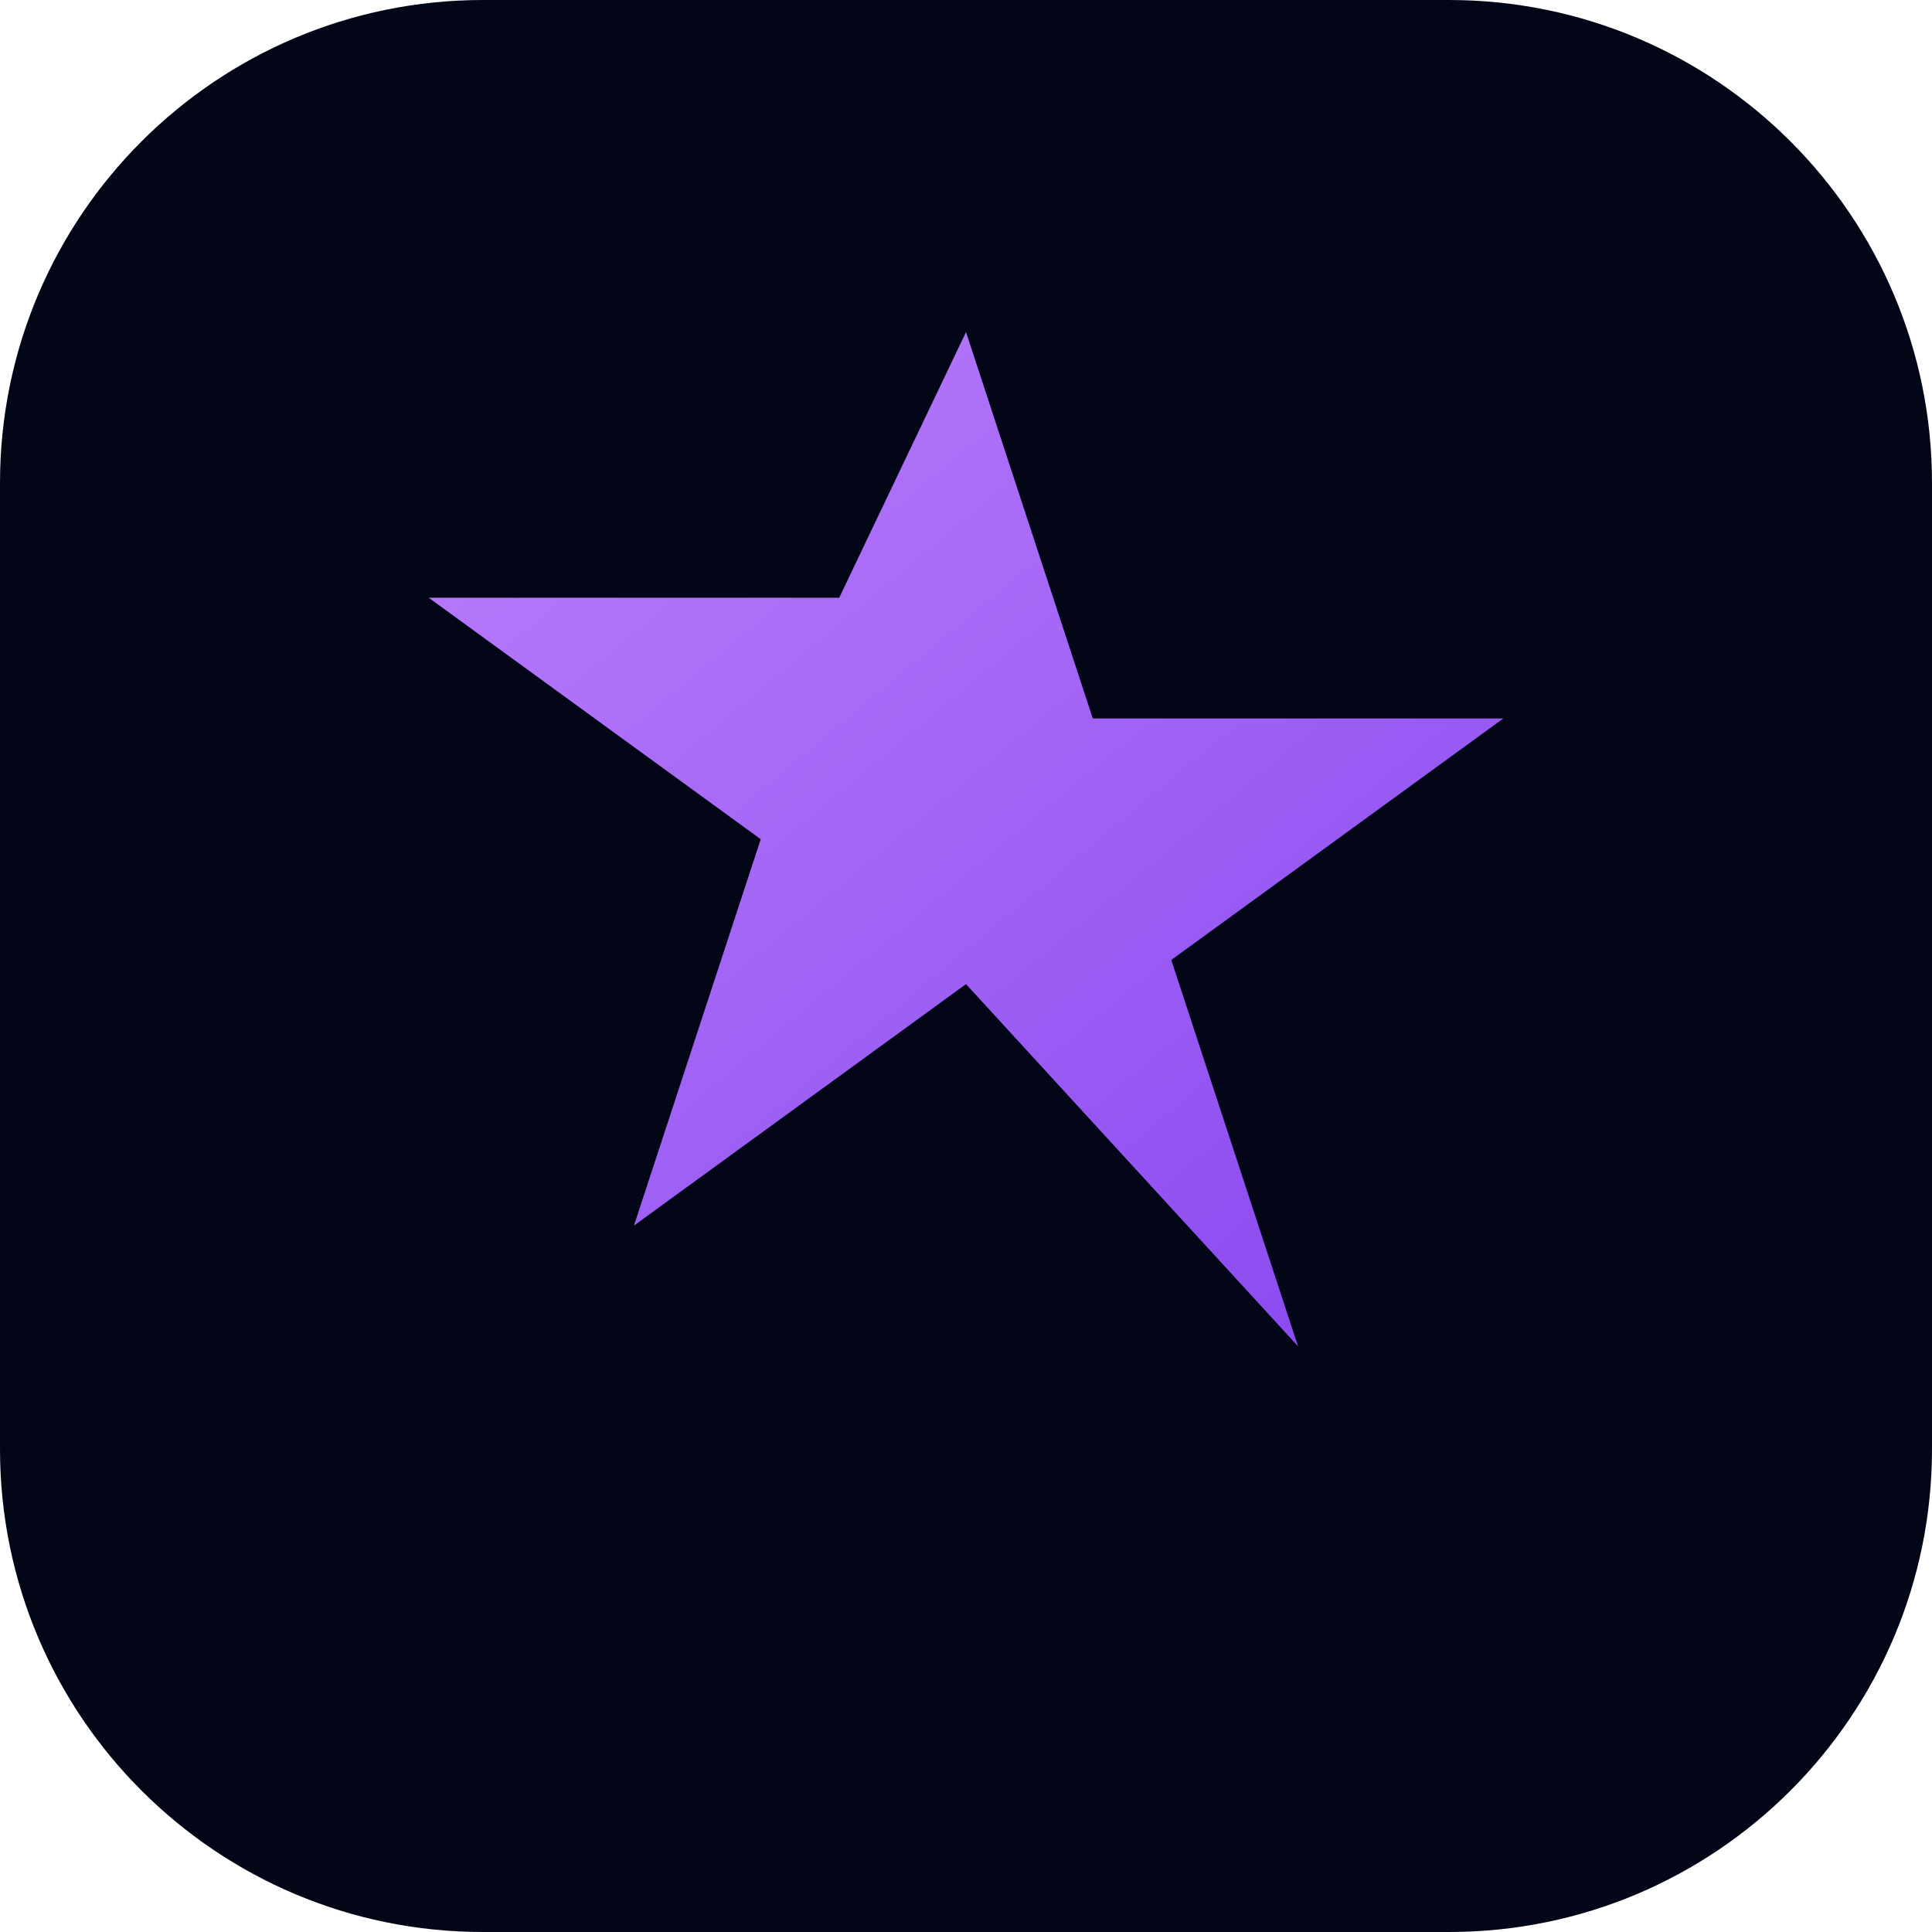
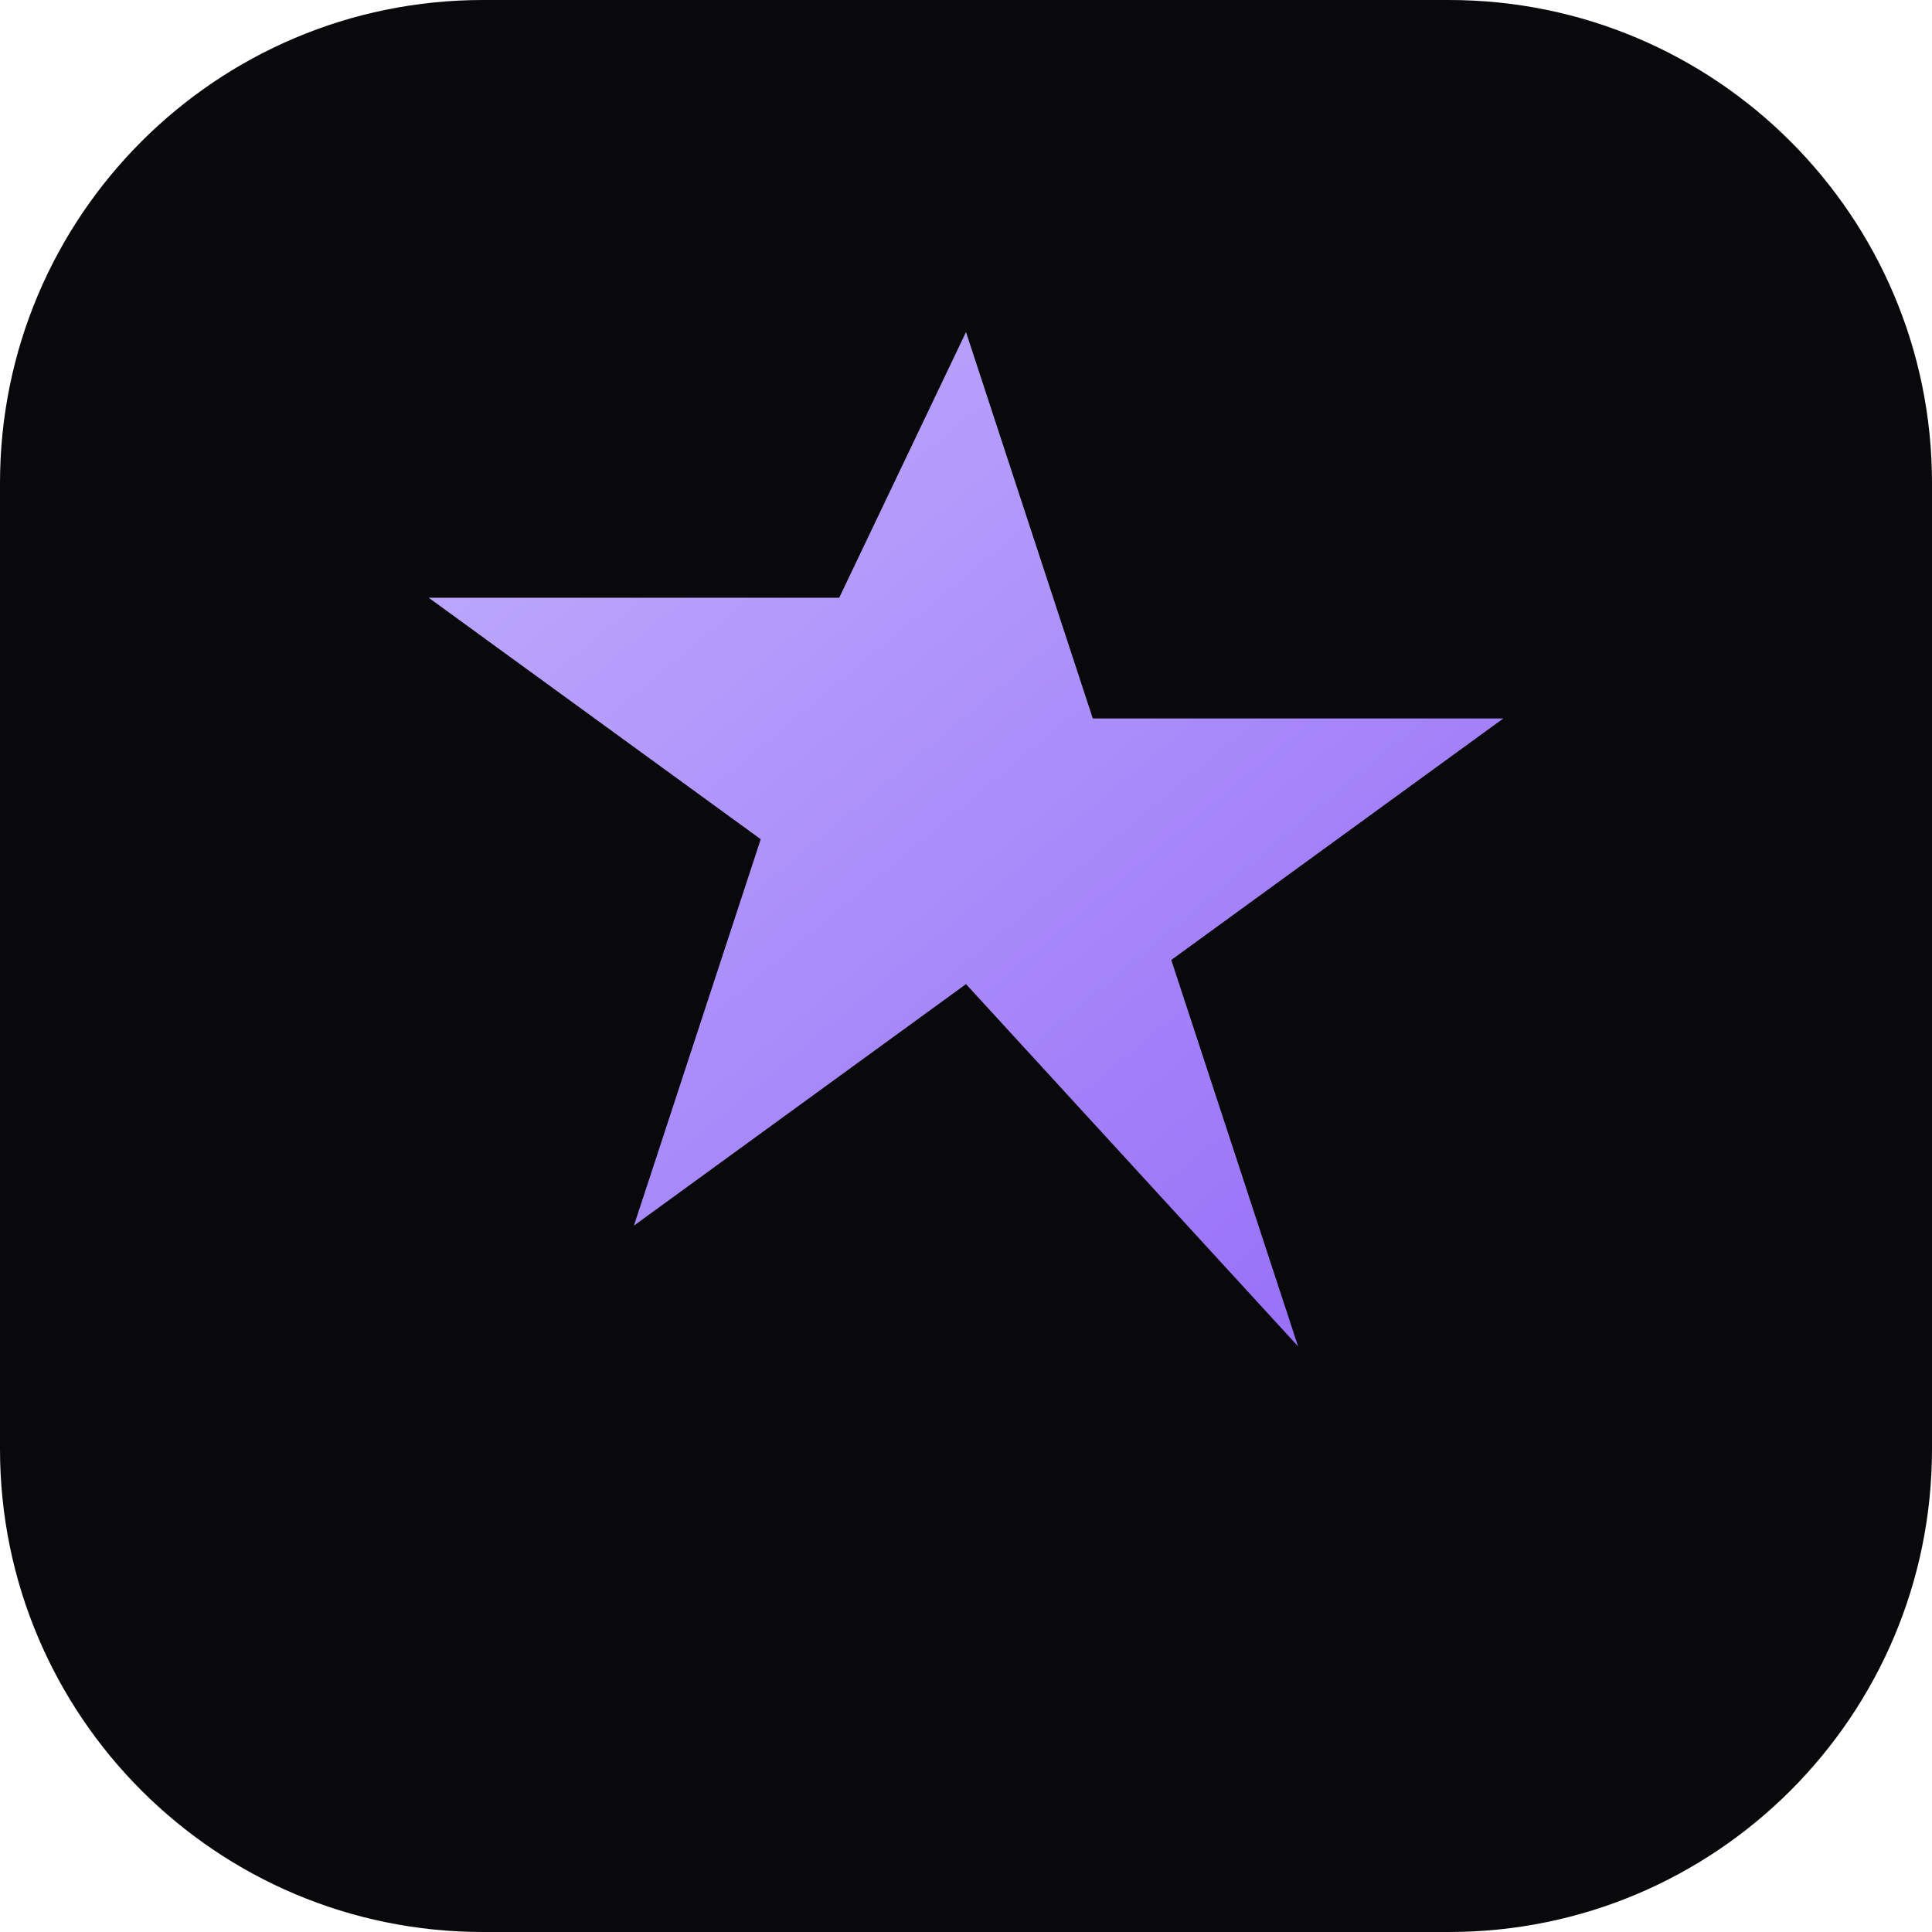
<svg xmlns="http://www.w3.org/2000/svg" viewBox="0 0 32 32" role="img" aria-label="RU">
  <defs>
    <linearGradient id="r" x1="6" y1="4" x2="26" y2="28" gradientUnits="userSpaceOnUse">
-       <stop stop-color="#c084fc" />
-       <stop offset="1" stop-color="#7c3aed" />
+       <stop stop-color="#c4b5fd" />
+       <stop offset="1" stop-color="#8b5cf6" />
    </linearGradient>
  </defs>
-   <rect width="32" height="32" rx="8" fill="#020617" />
+   <rect width="32" height="32" rx="8" fill="#09090b" />
  <path fill="url(#r)" d="M16 5.5l2.1 6.4h6.8l-5.5 4 2.1 6.4L16 16.3l-5.5 4 2.1-6.4-5.5-4h6.8z" />
</svg>
